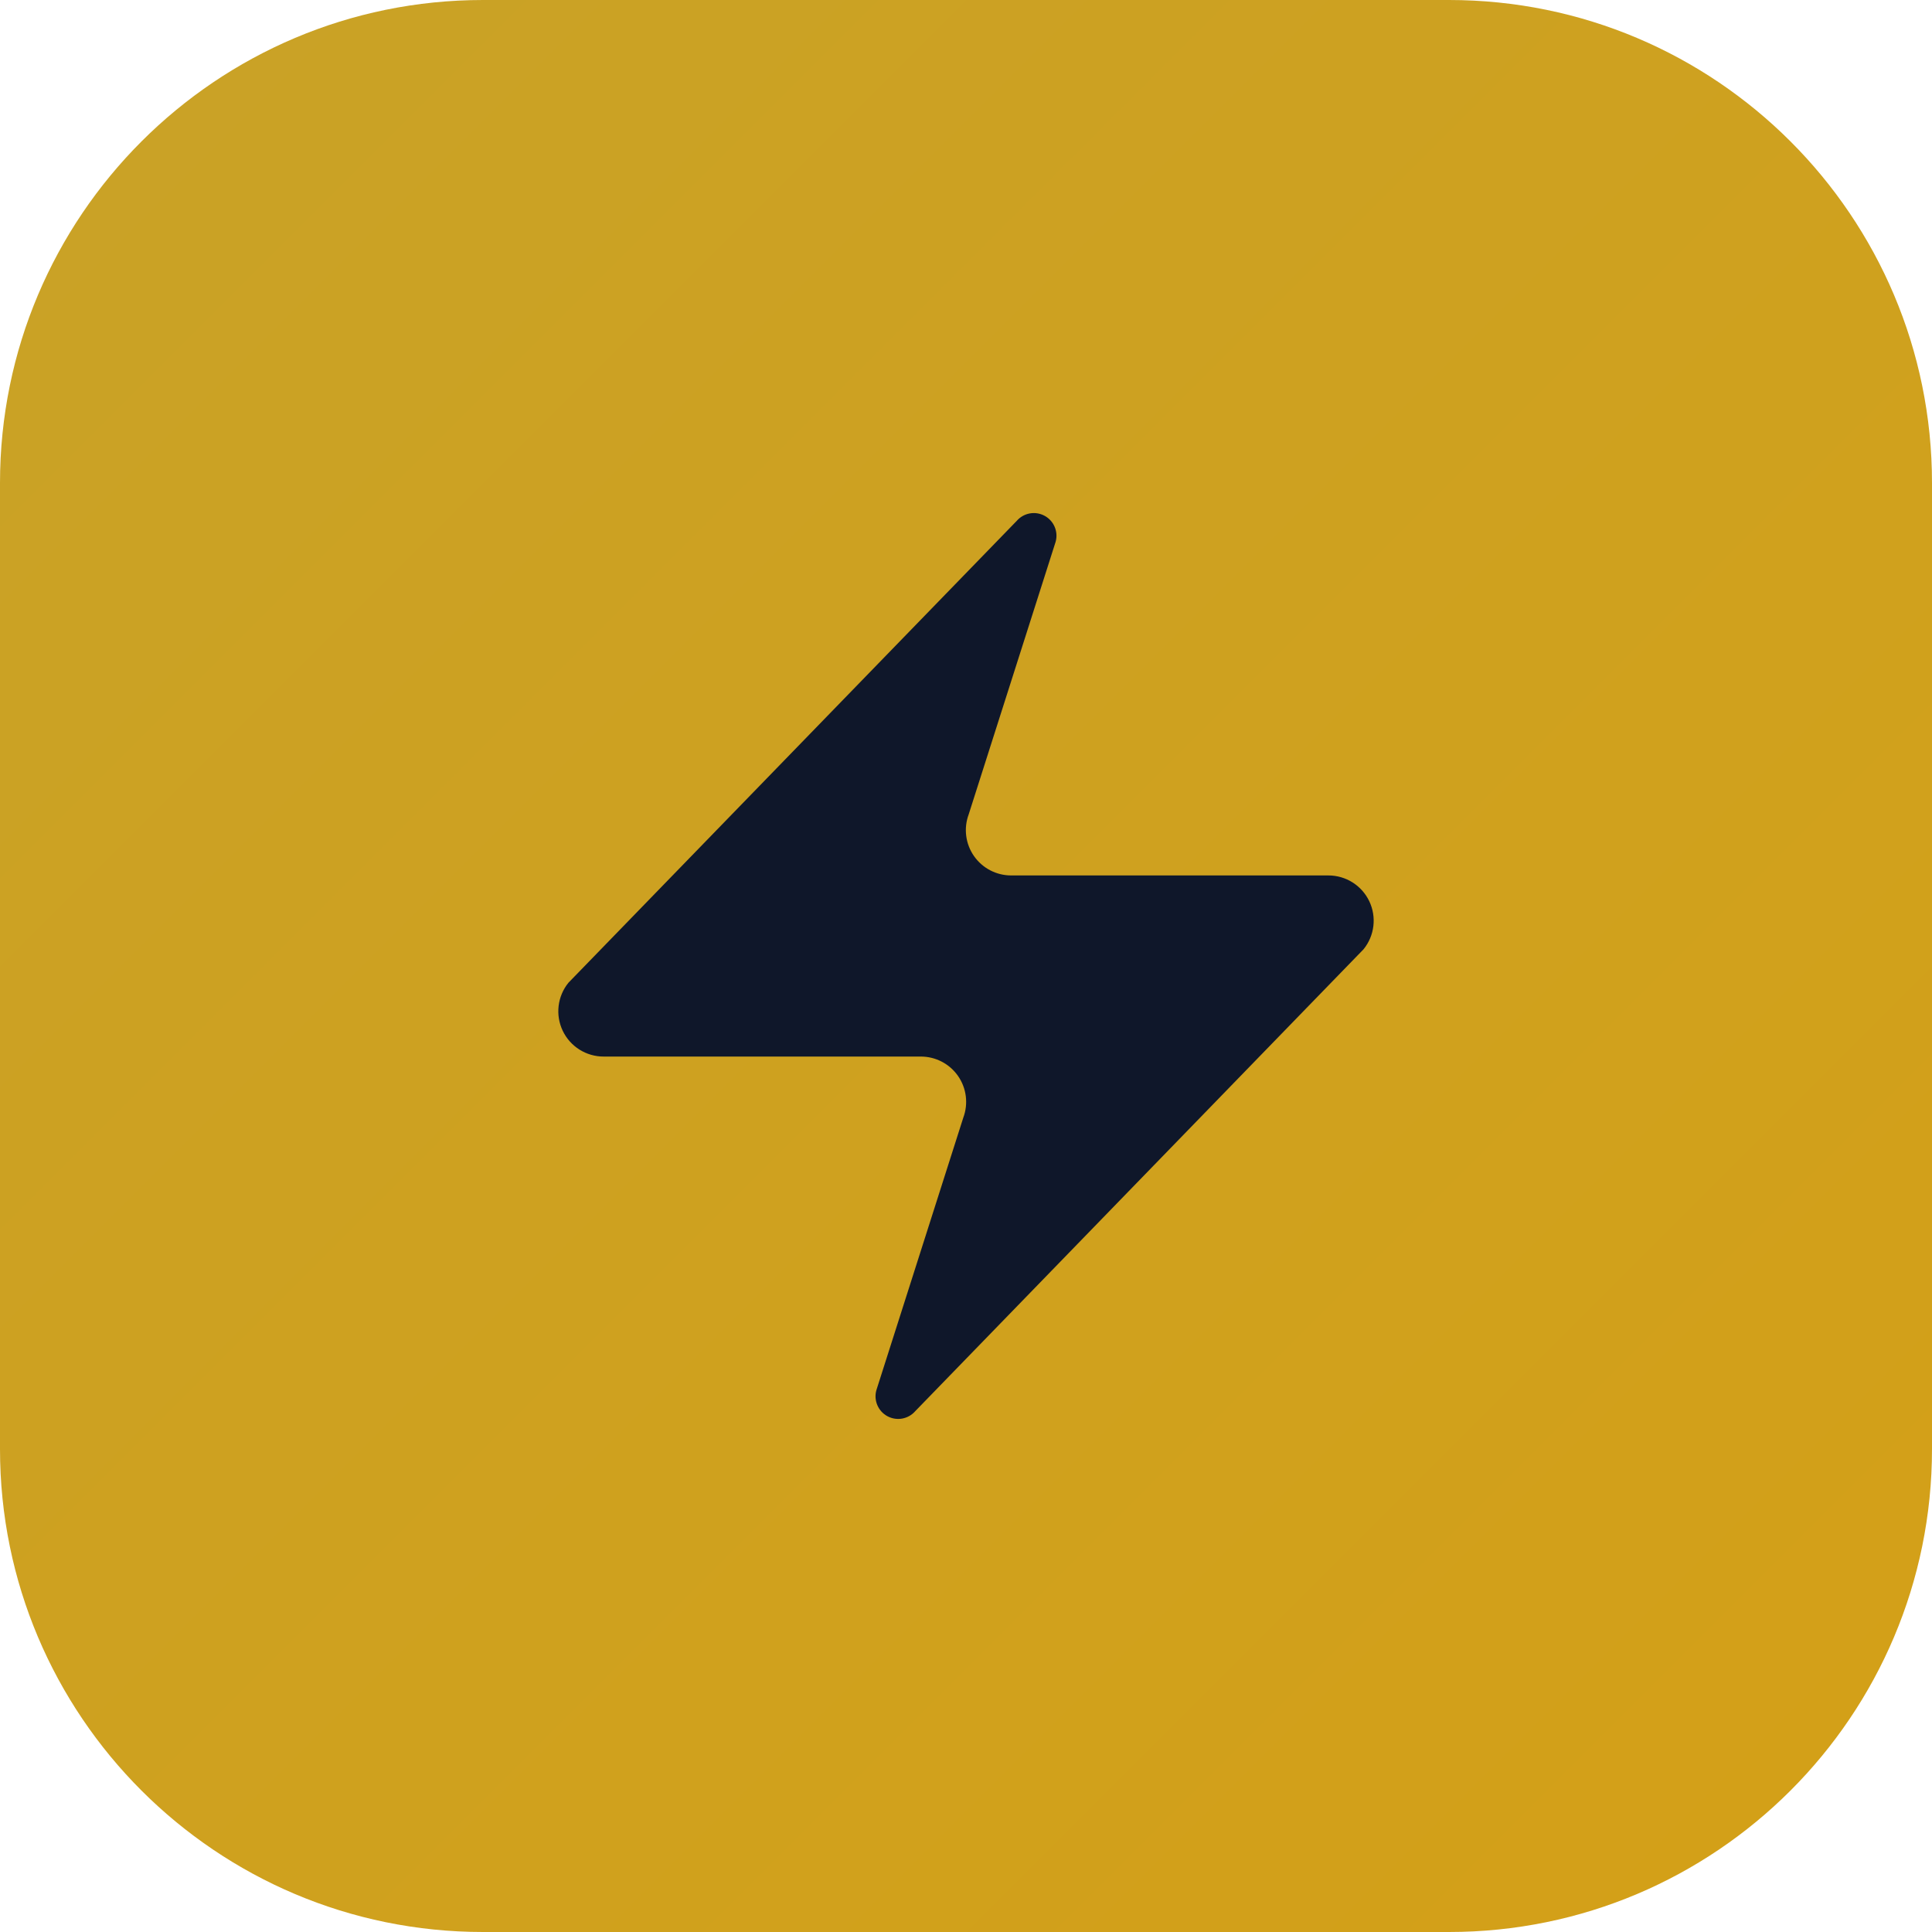
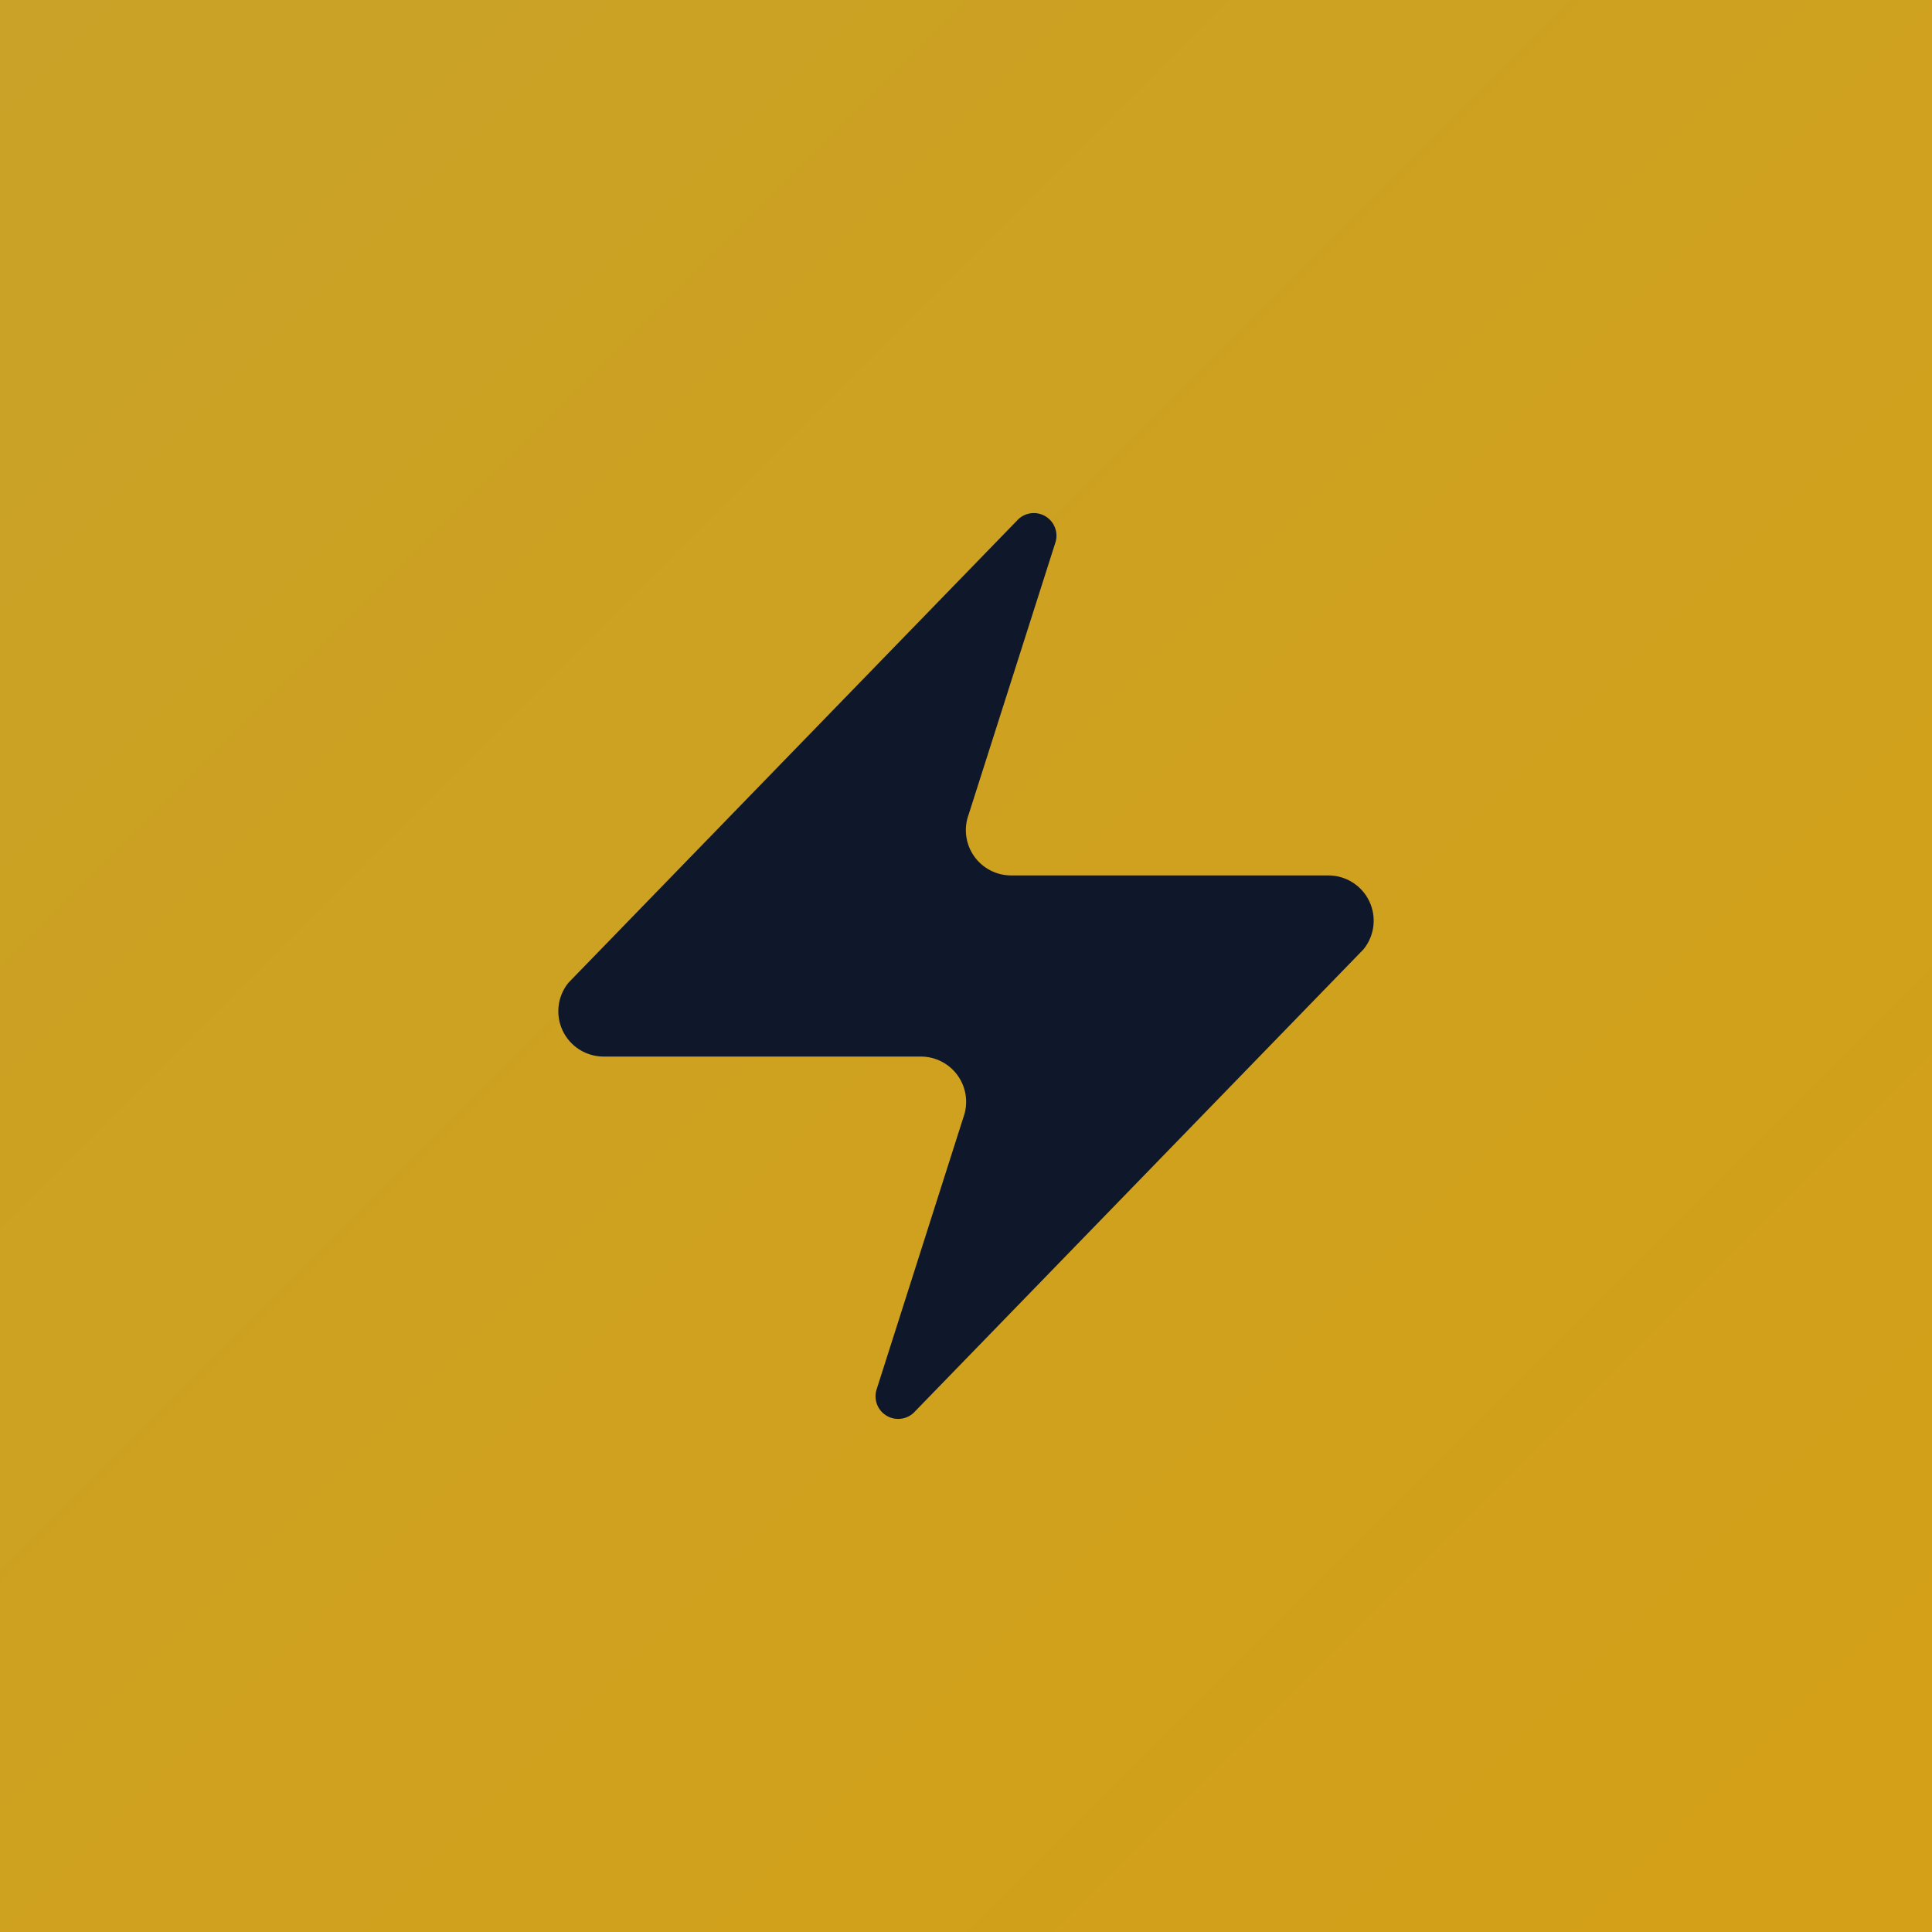
<svg xmlns="http://www.w3.org/2000/svg" viewBox="0 0 512 512" fill="none">
  <defs>
    <linearGradient id="aura-gold" x1="0" y1="0" x2="512" y2="512" gradientUnits="userSpaceOnUse">
      <stop stop-color="#C9A227" />
      <stop offset="1" stop-color="#D4A017" />
    </linearGradient>
  </defs>
-   <rect width="512" height="512" rx="128" fill="url(#aura-gold)" />
+   <rect width="512" height="512" fill="url(#aura-gold)" />
  <path fill="#0f172a" transform="translate(256 256) scale(12) translate(-12 -12)" d="M4 14a1 1 0 0 1-.78-1.63l9.9-10.2a.5.5 0 0 1 .86.46l-1.92 6.02A1 1 0 0 0 13 10h7a1 1 0 0 1 .78 1.63l-9.9 10.2a.5.5 0 0 1-.86-.46l1.92-6.02A1 1 0 0 0 11 14z" />
</svg>
